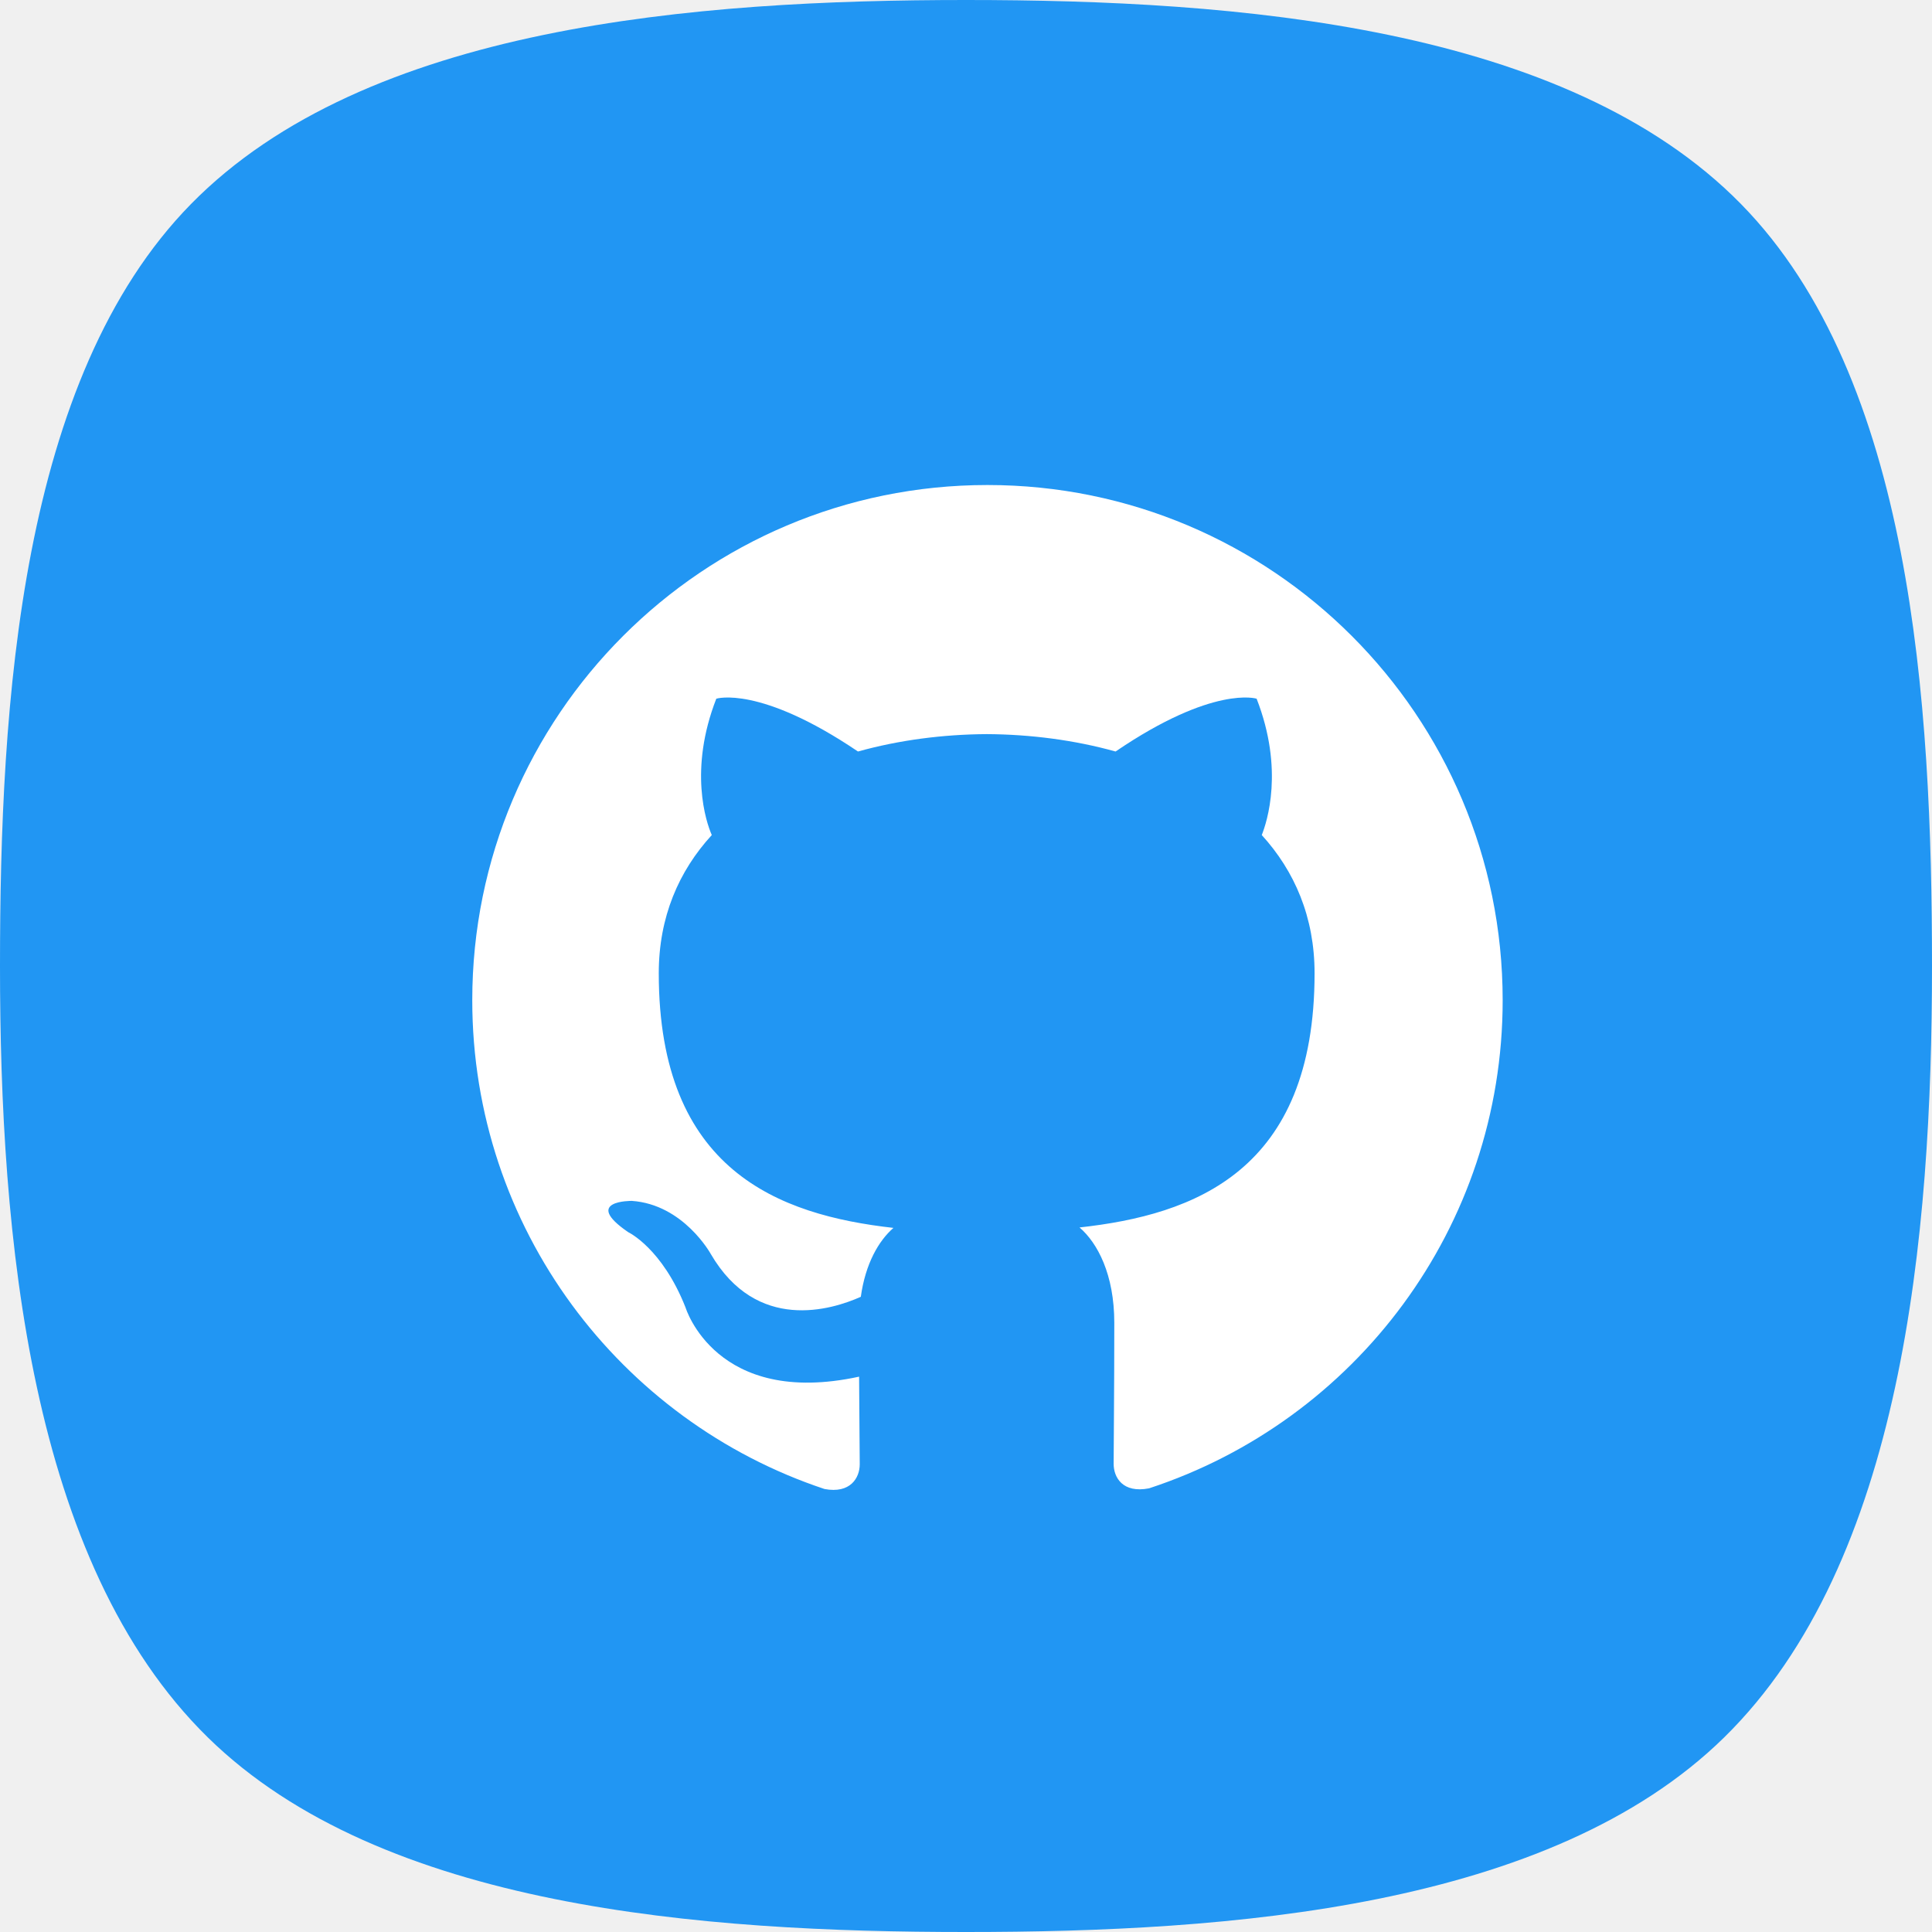
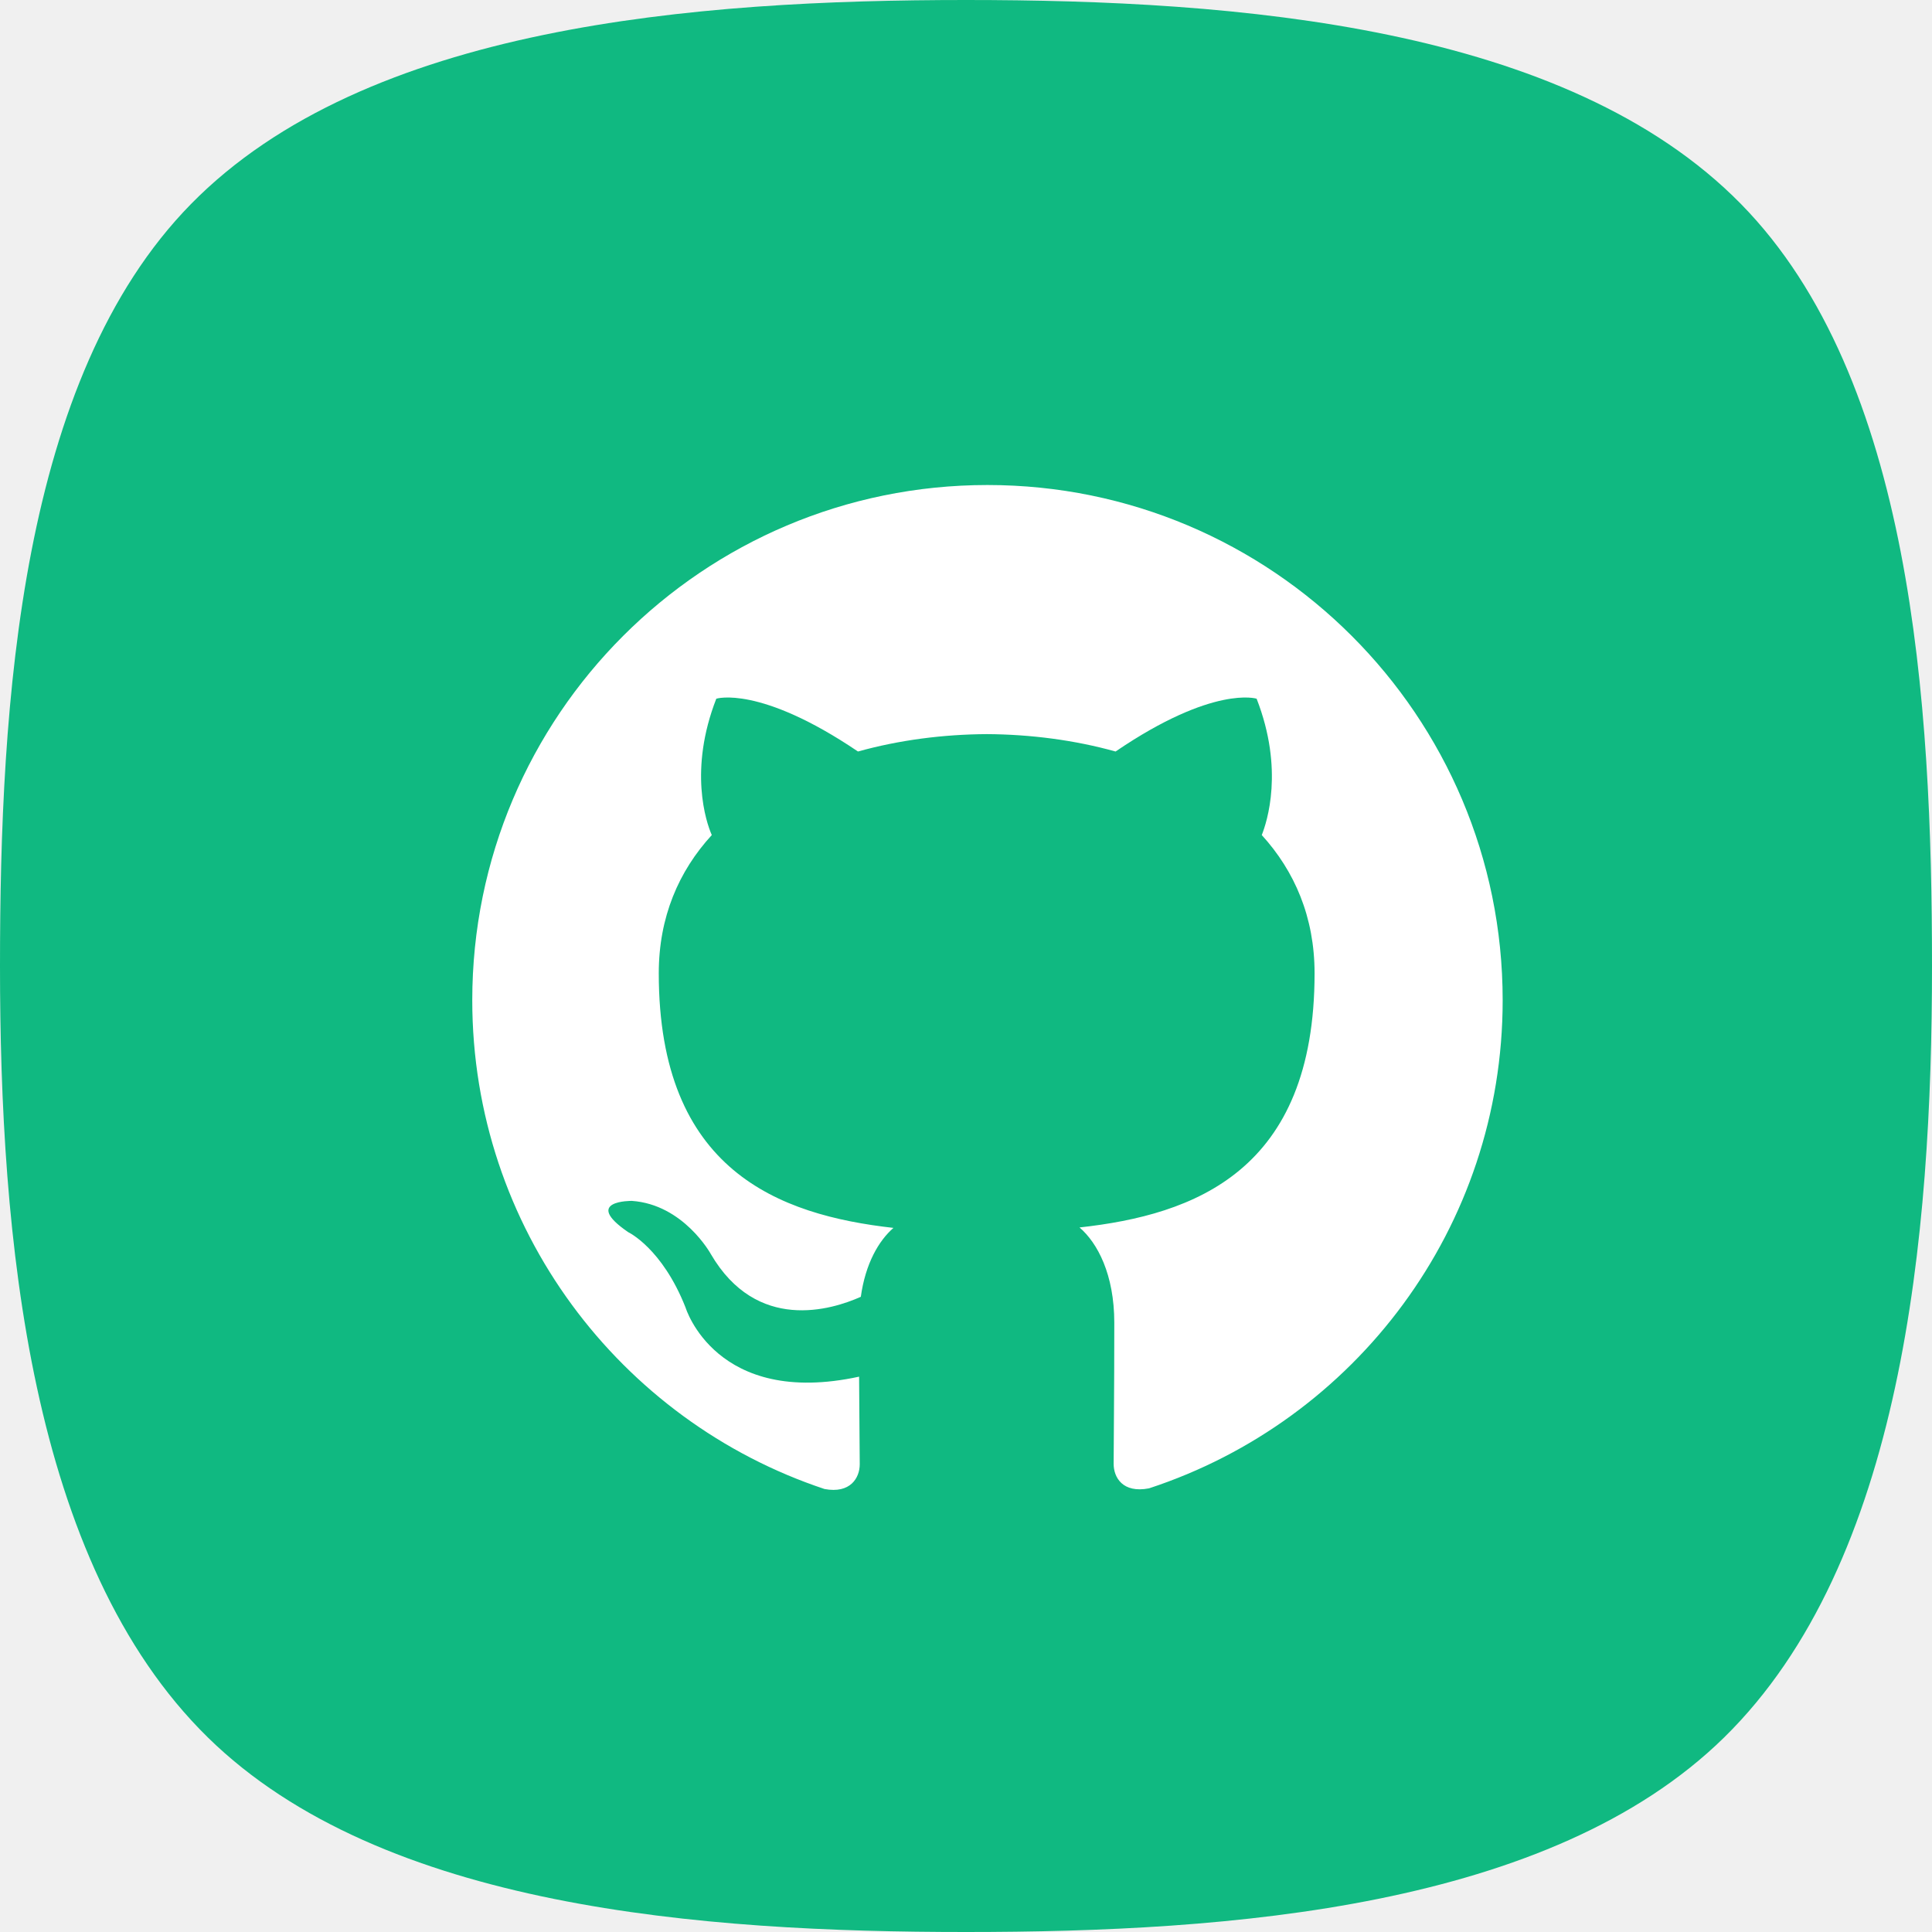
<svg xmlns="http://www.w3.org/2000/svg" width="45" height="45" viewBox="0 0 45 45" fill="none">
-   <path d="M45 22.5C45 28.791 44.322 36.384 40.16 40.467C36.101 44.449 28.635 45 22.5 45C16.365 45 8.899 44.449 4.84 40.467C0.678 36.384 6.89257e-10 28.791 6.89257e-10 22.5C6.89257e-10 16.365 0.465 8.813 4.447 4.754C8.53 0.592 16.209 0 22.5 0C28.791 0 36.47 0.592 40.553 4.754C44.535 8.813 45 16.365 45 22.5Z" fill="#2196F3" />
-   <path d="M23 11.297C16.37 11.297 11 16.67 11 23.297C11 28.6 14.438 33.097 19.205 34.682C19.805 34.795 20.025 34.424 20.025 34.105C20.025 33.82 20.015 33.065 20.01 32.065C16.672 32.789 15.968 30.455 15.968 30.455C15.422 29.07 14.633 28.7 14.633 28.7C13.546 27.956 14.717 27.971 14.717 27.971C15.922 28.055 16.555 29.207 16.555 29.207C17.625 31.042 19.364 30.512 20.05 30.205C20.158 29.429 20.467 28.9 20.81 28.6C18.145 28.3 15.344 27.268 15.344 22.67C15.344 21.36 15.809 20.29 16.579 19.45C16.444 19.147 16.039 17.927 16.684 16.274C16.684 16.274 17.689 15.952 19.984 17.504C20.944 17.237 21.964 17.105 22.984 17.099C24.004 17.105 25.024 17.237 25.984 17.504C28.264 15.952 29.269 16.274 29.269 16.274C29.914 17.927 29.509 19.147 29.389 19.45C30.154 20.29 30.619 21.36 30.619 22.67C30.619 27.28 27.814 28.295 25.144 28.59C25.564 28.95 25.954 29.686 25.954 30.81C25.954 32.416 25.939 33.706 25.939 34.096C25.939 34.411 26.149 34.786 26.764 34.666C31.565 33.092 35 28.592 35 23.297C35 16.67 29.627 11.297 23 11.297Z" fill="white" />
+   <path d="M45 22.5C45 28.791 44.322 36.384 40.16 40.467C36.101 44.449 28.635 45 22.5 45C16.365 45 8.899 44.449 4.84 40.467C0.678 36.384 6.89257e-10 28.791 6.89257e-10 22.5C6.89257e-10 16.365 0.465 8.813 4.447 4.754C8.53 0.592 16.209 0 22.5 0C28.791 0 36.47 0.592 40.553 4.754C44.535 8.813 45 16.365 45 22.5Z" fill="#10B981" />
+   <g clip-path="url(#clip0_40_46)">
+     <path d="M23 11.297C16.37 11.297 11 16.67 11 23.297C11 28.6 14.438 33.097 19.205 34.682C19.805 34.795 20.025 34.424 20.025 34.105C20.025 33.82 20.015 33.065 20.01 32.065C16.672 32.789 15.968 30.455 15.968 30.455C15.422 29.07 14.633 28.7 14.633 28.7C13.546 27.956 14.717 27.971 14.717 27.971C15.922 28.055 16.555 29.207 16.555 29.207C17.625 31.042 19.364 30.512 20.05 30.205C20.158 29.429 20.467 28.9 20.81 28.6C18.145 28.3 15.344 27.268 15.344 22.67C15.344 21.36 15.809 20.29 16.579 19.45C16.444 19.147 16.039 17.927 16.684 16.274C16.684 16.274 17.689 15.952 19.984 17.504C20.944 17.237 21.964 17.105 22.984 17.099C24.004 17.105 25.024 17.237 25.984 17.504C28.264 15.952 29.269 16.274 29.269 16.274C29.914 17.927 29.509 19.147 29.389 19.45C30.154 20.29 30.619 21.36 30.619 22.67C30.619 27.28 27.814 28.295 25.144 28.59C25.564 28.95 25.954 29.686 25.954 30.81C25.954 32.416 25.939 33.706 25.939 34.096C25.939 34.411 26.149 34.786 26.764 34.666C31.565 33.092 35 28.592 35 23.297C35 16.67 29.627 11.297 23 11.297Z" fill="white" />
+   </g>
+   <defs>
+     <clipPath id="clip0_40_46">
+       <rect width="24" height="24" fill="white" transform="translate(11 11)" />
+     </clipPath>
+   </defs>
</svg>
